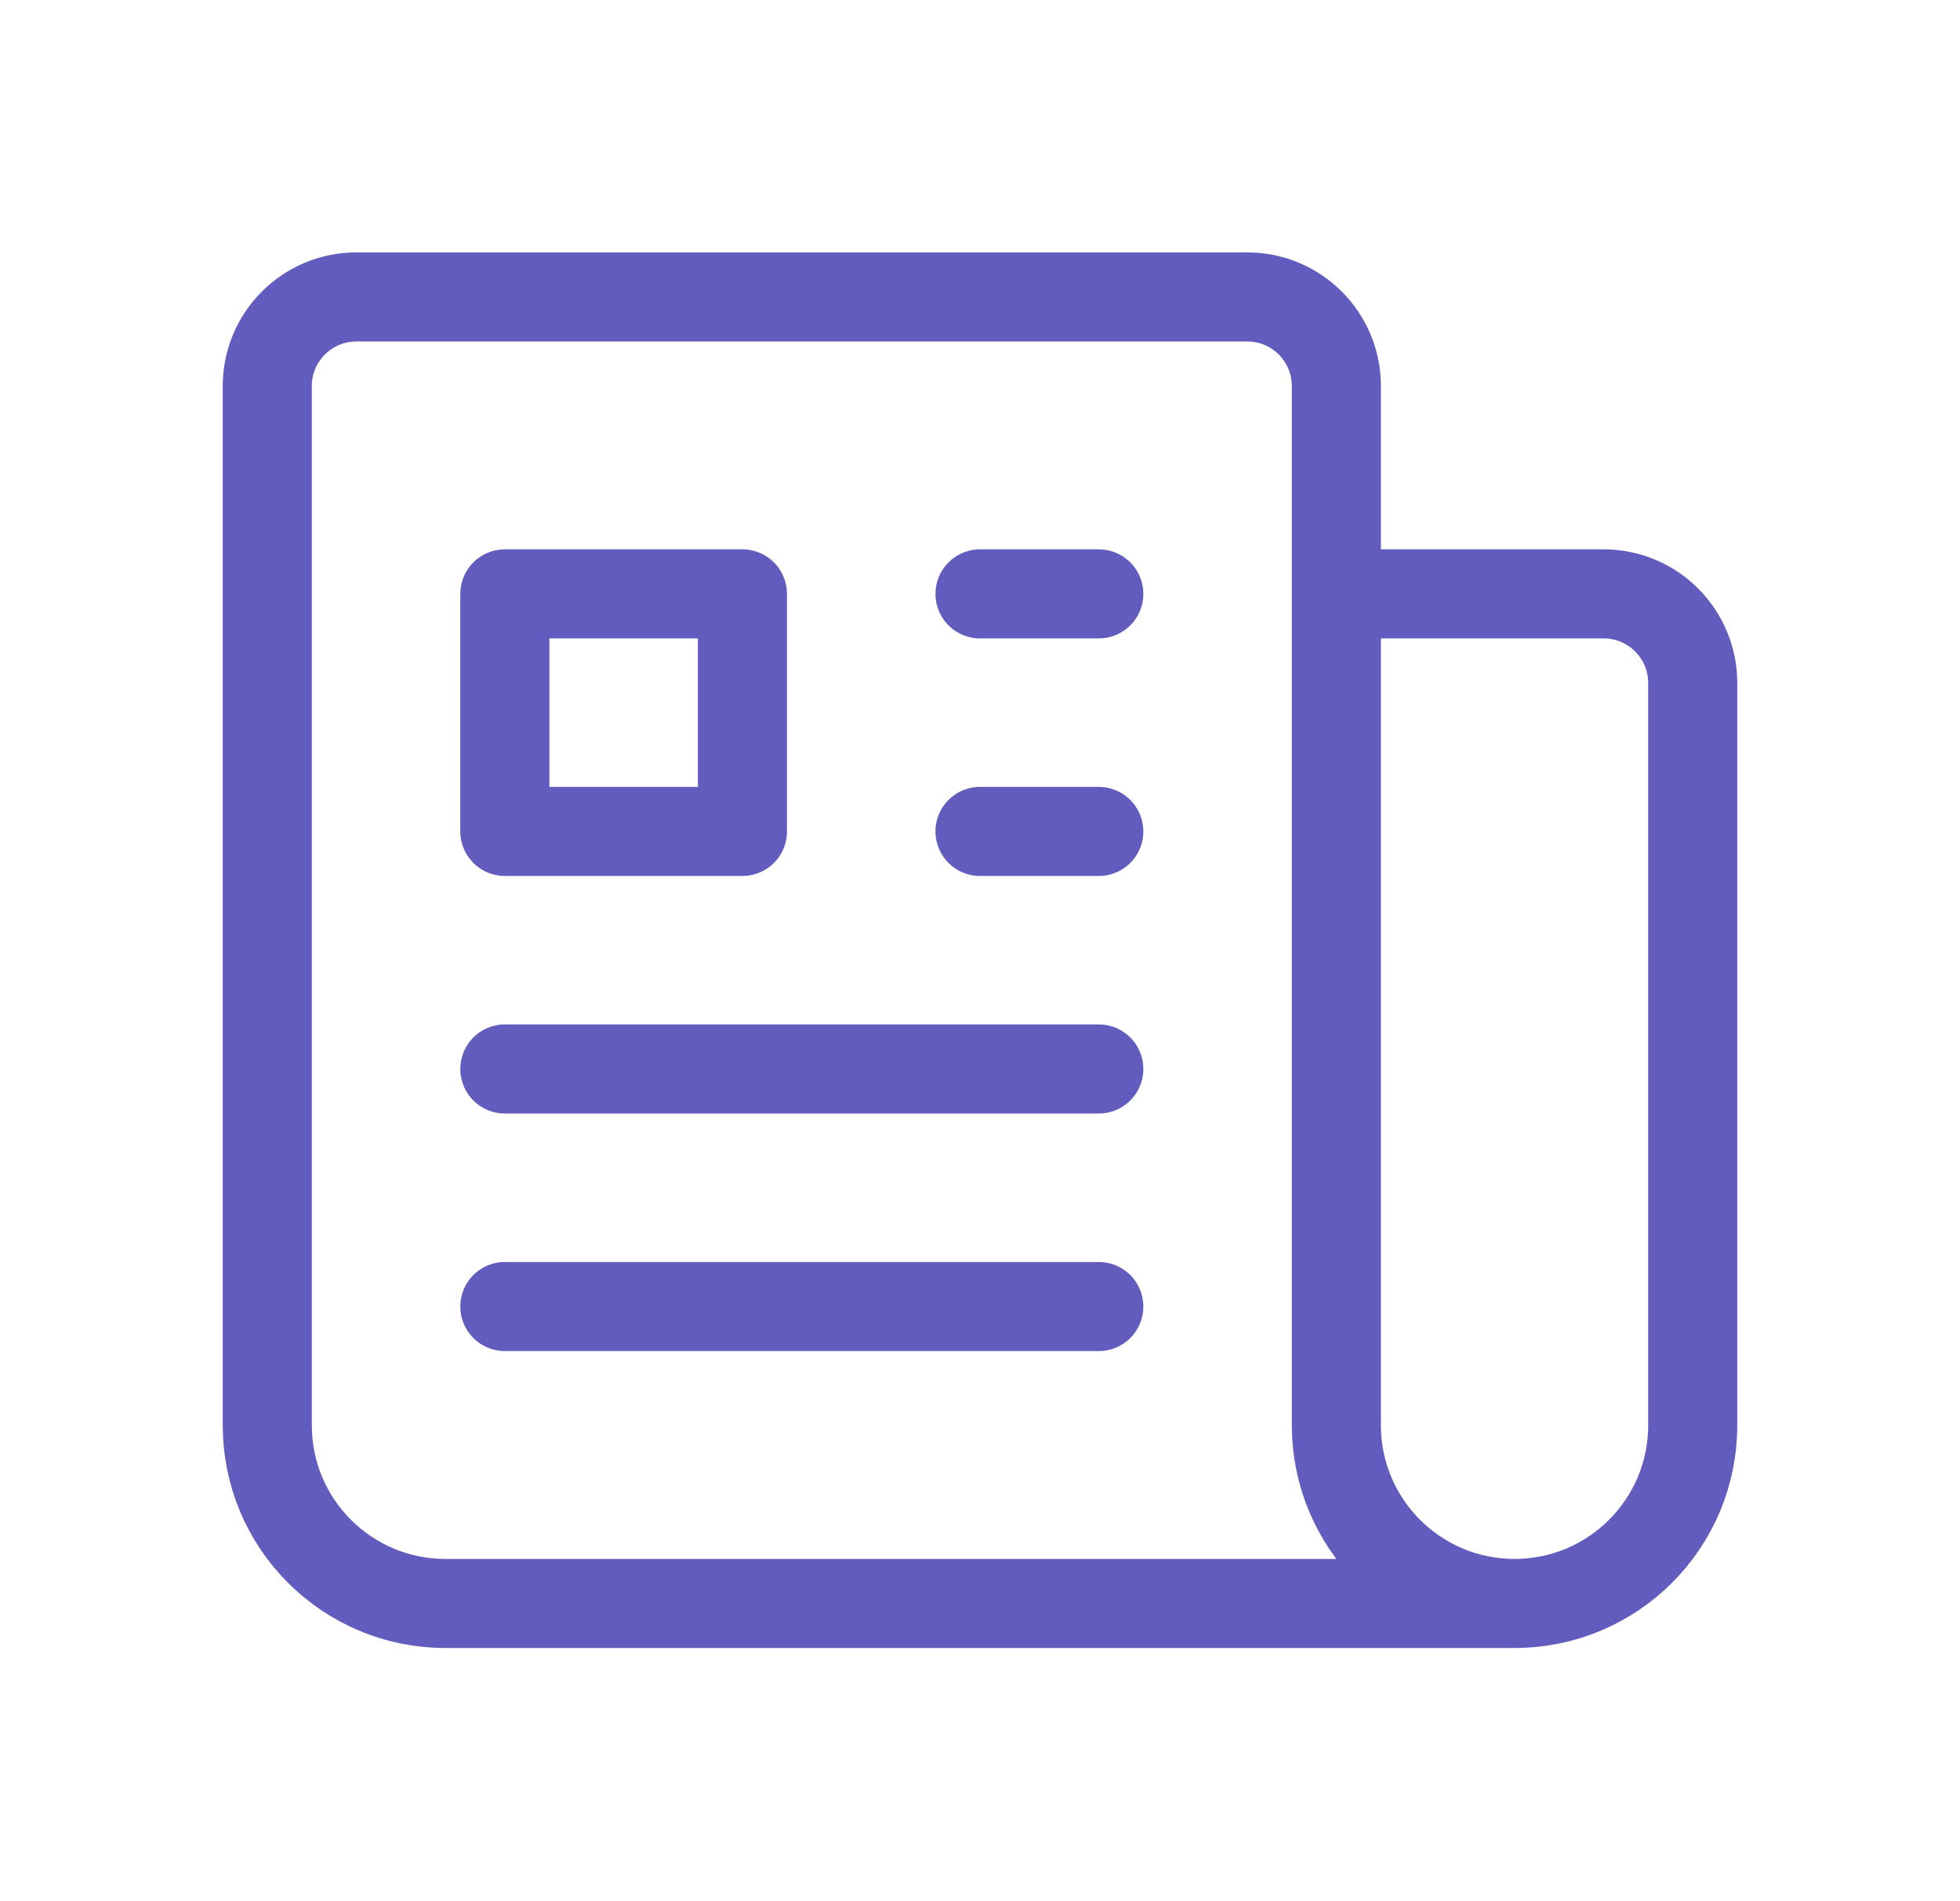
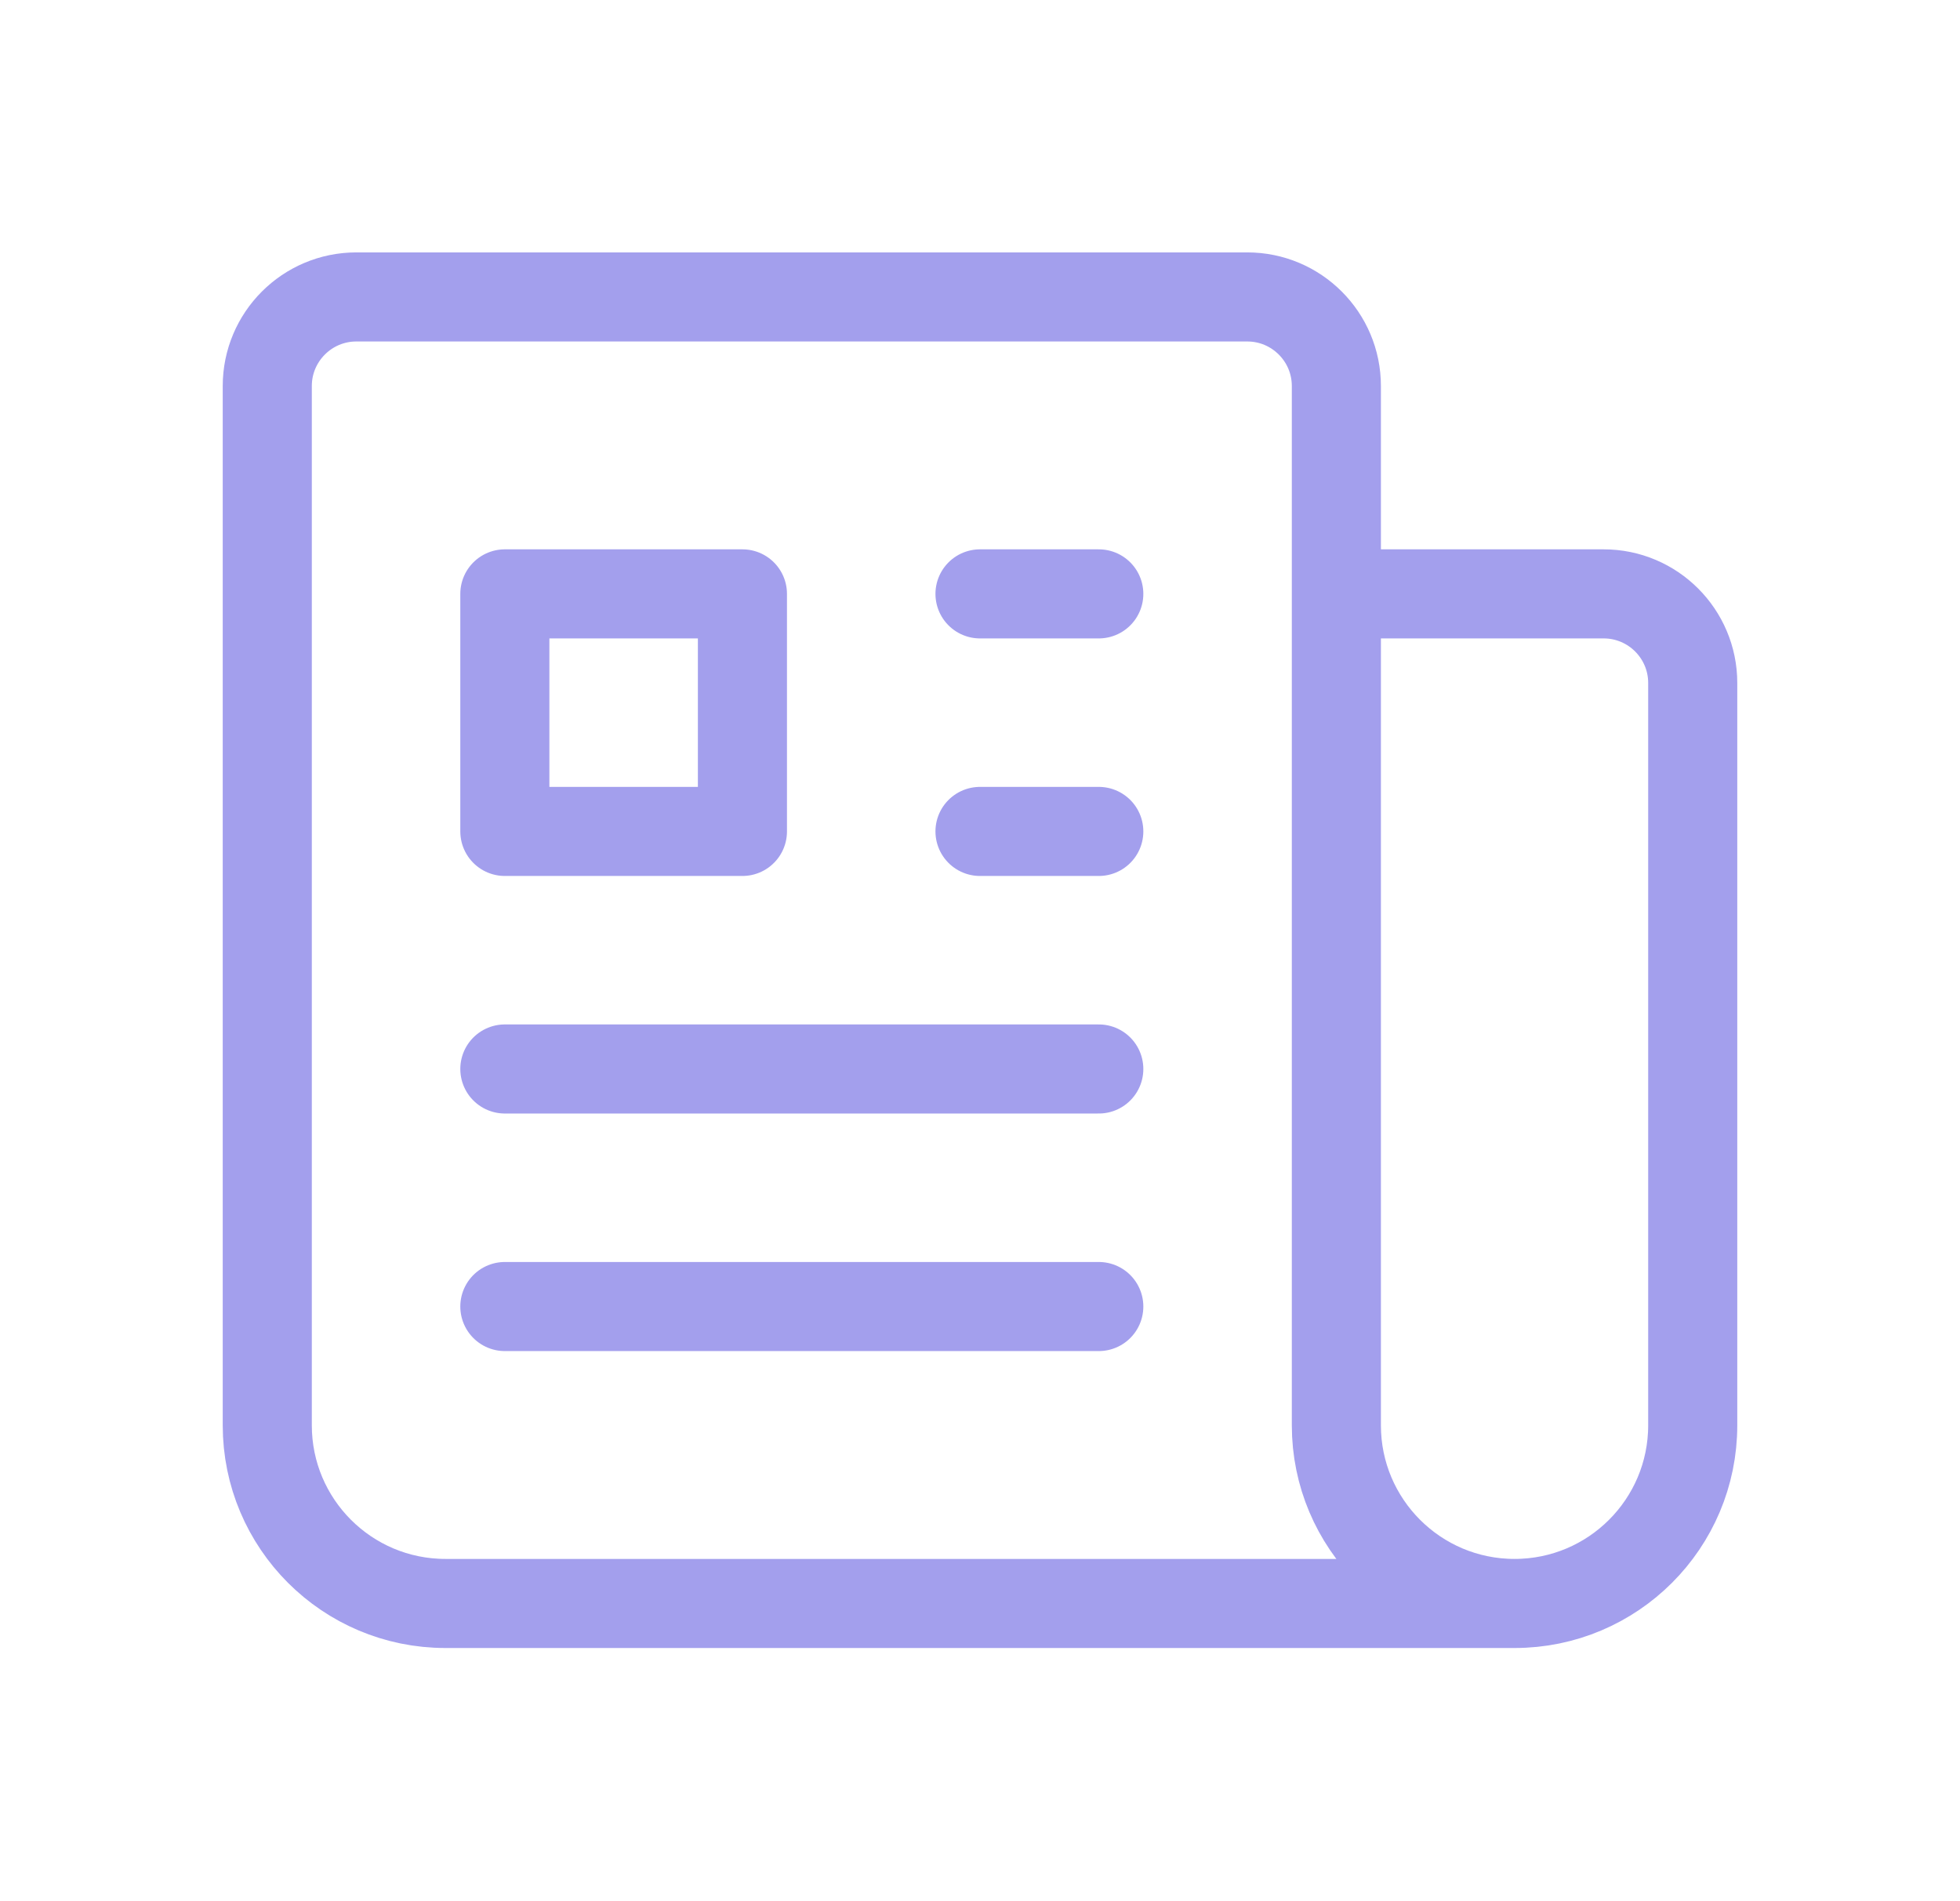
<svg xmlns="http://www.w3.org/2000/svg" width="33" height="32" viewBox="0 0 33 32" fill="none">
-   <path d="M16.5 10H18.5M16.5 14H18.5M8.5 18H18.5M8.5 22H18.5M22.5 10H27C27.828 10 28.5 10.672 28.5 11.5V24C28.5 25.657 27.157 27 25.5 27M22.5 10V24C22.5 25.657 23.843 27 25.5 27M22.5 10V6.5C22.5 5.672 21.828 5 21 5H6C5.172 5 4.5 5.672 4.5 6.5V24C4.5 25.657 5.843 27 7.5 27H25.5M8.5 10H12.5V14H8.5V10Z" stroke="#625CBF" stroke-width="1.5" stroke-linecap="round" stroke-linejoin="round" />
+   <path d="M16.5 10H18.5M16.5 14H18.5M8.5 18H18.5M8.5 22H18.5M22.5 10H27C27.828 10 28.5 10.672 28.5 11.5V24C28.5 25.657 27.157 27 25.5 27M22.5 10V24C22.5 25.657 23.843 27 25.5 27M22.5 10V6.5C22.5 5.672 21.828 5 21 5H6C5.172 5 4.5 5.672 4.5 6.5V24C4.5 25.657 5.843 27 7.5 27H25.5M8.5 10H12.5V14H8.5V10Z" stroke="#A39FED" stroke-width="1.5" stroke-linecap="round" stroke-linejoin="round" />
</svg>
